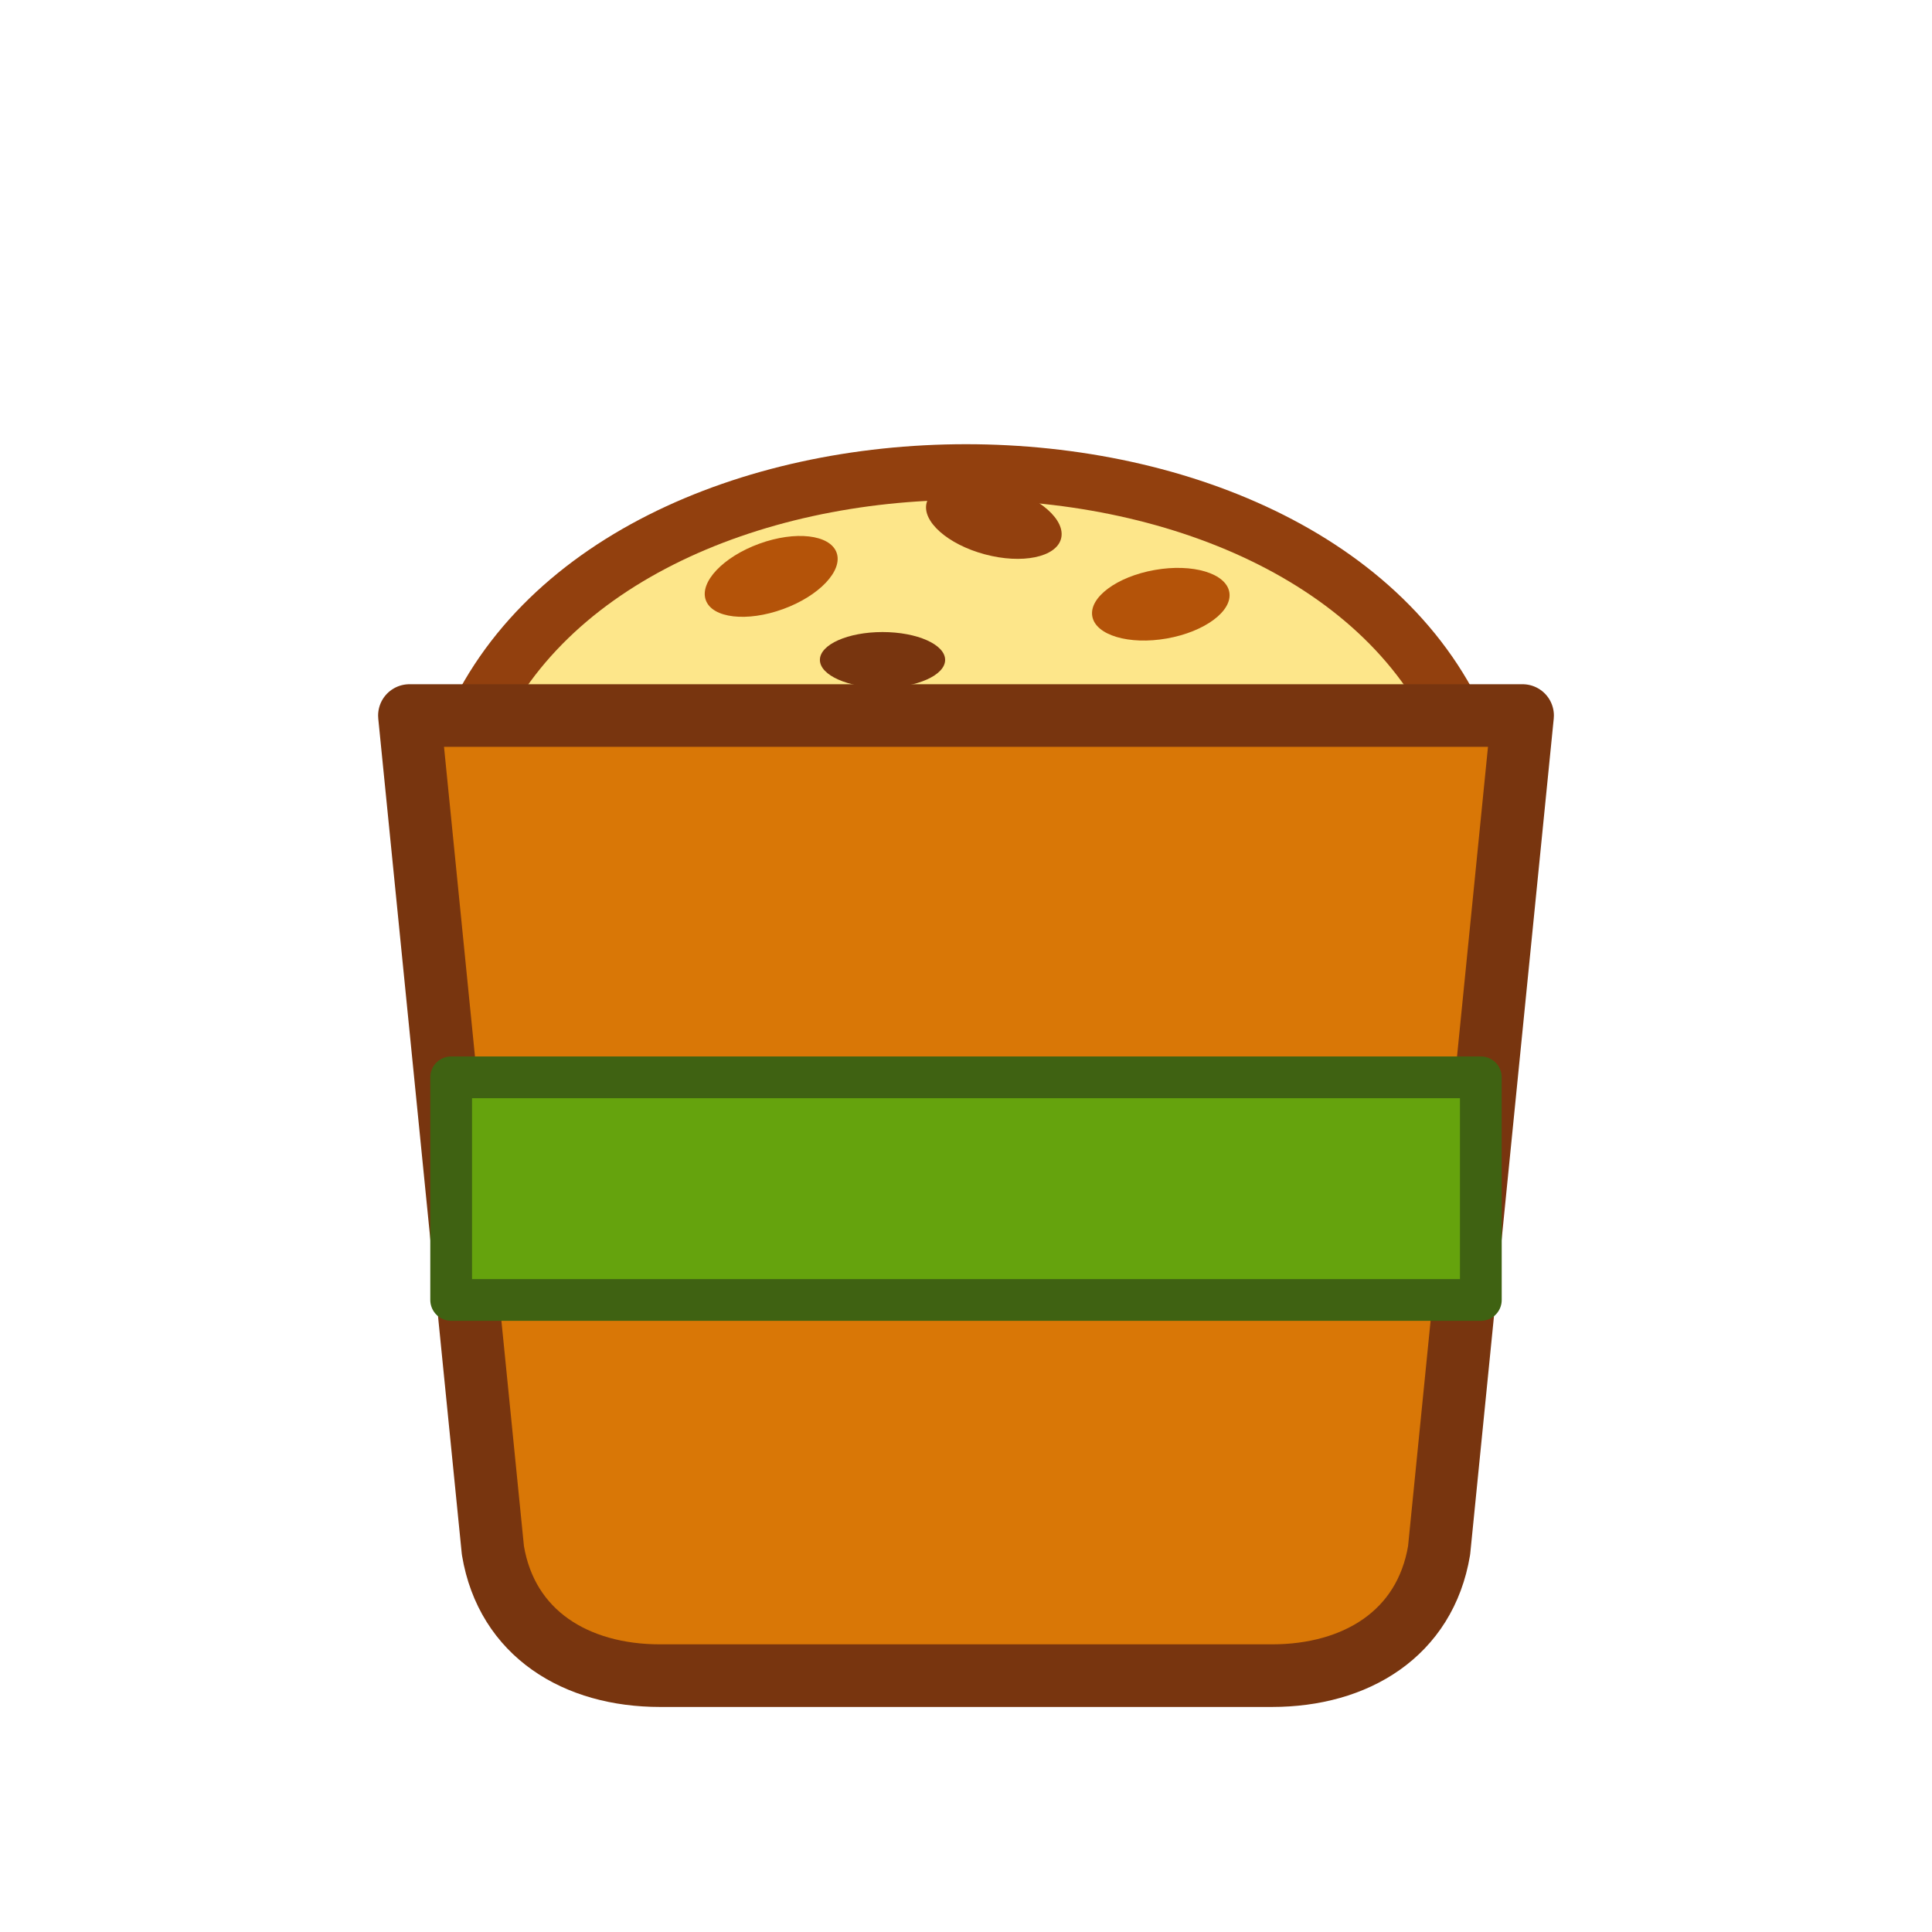
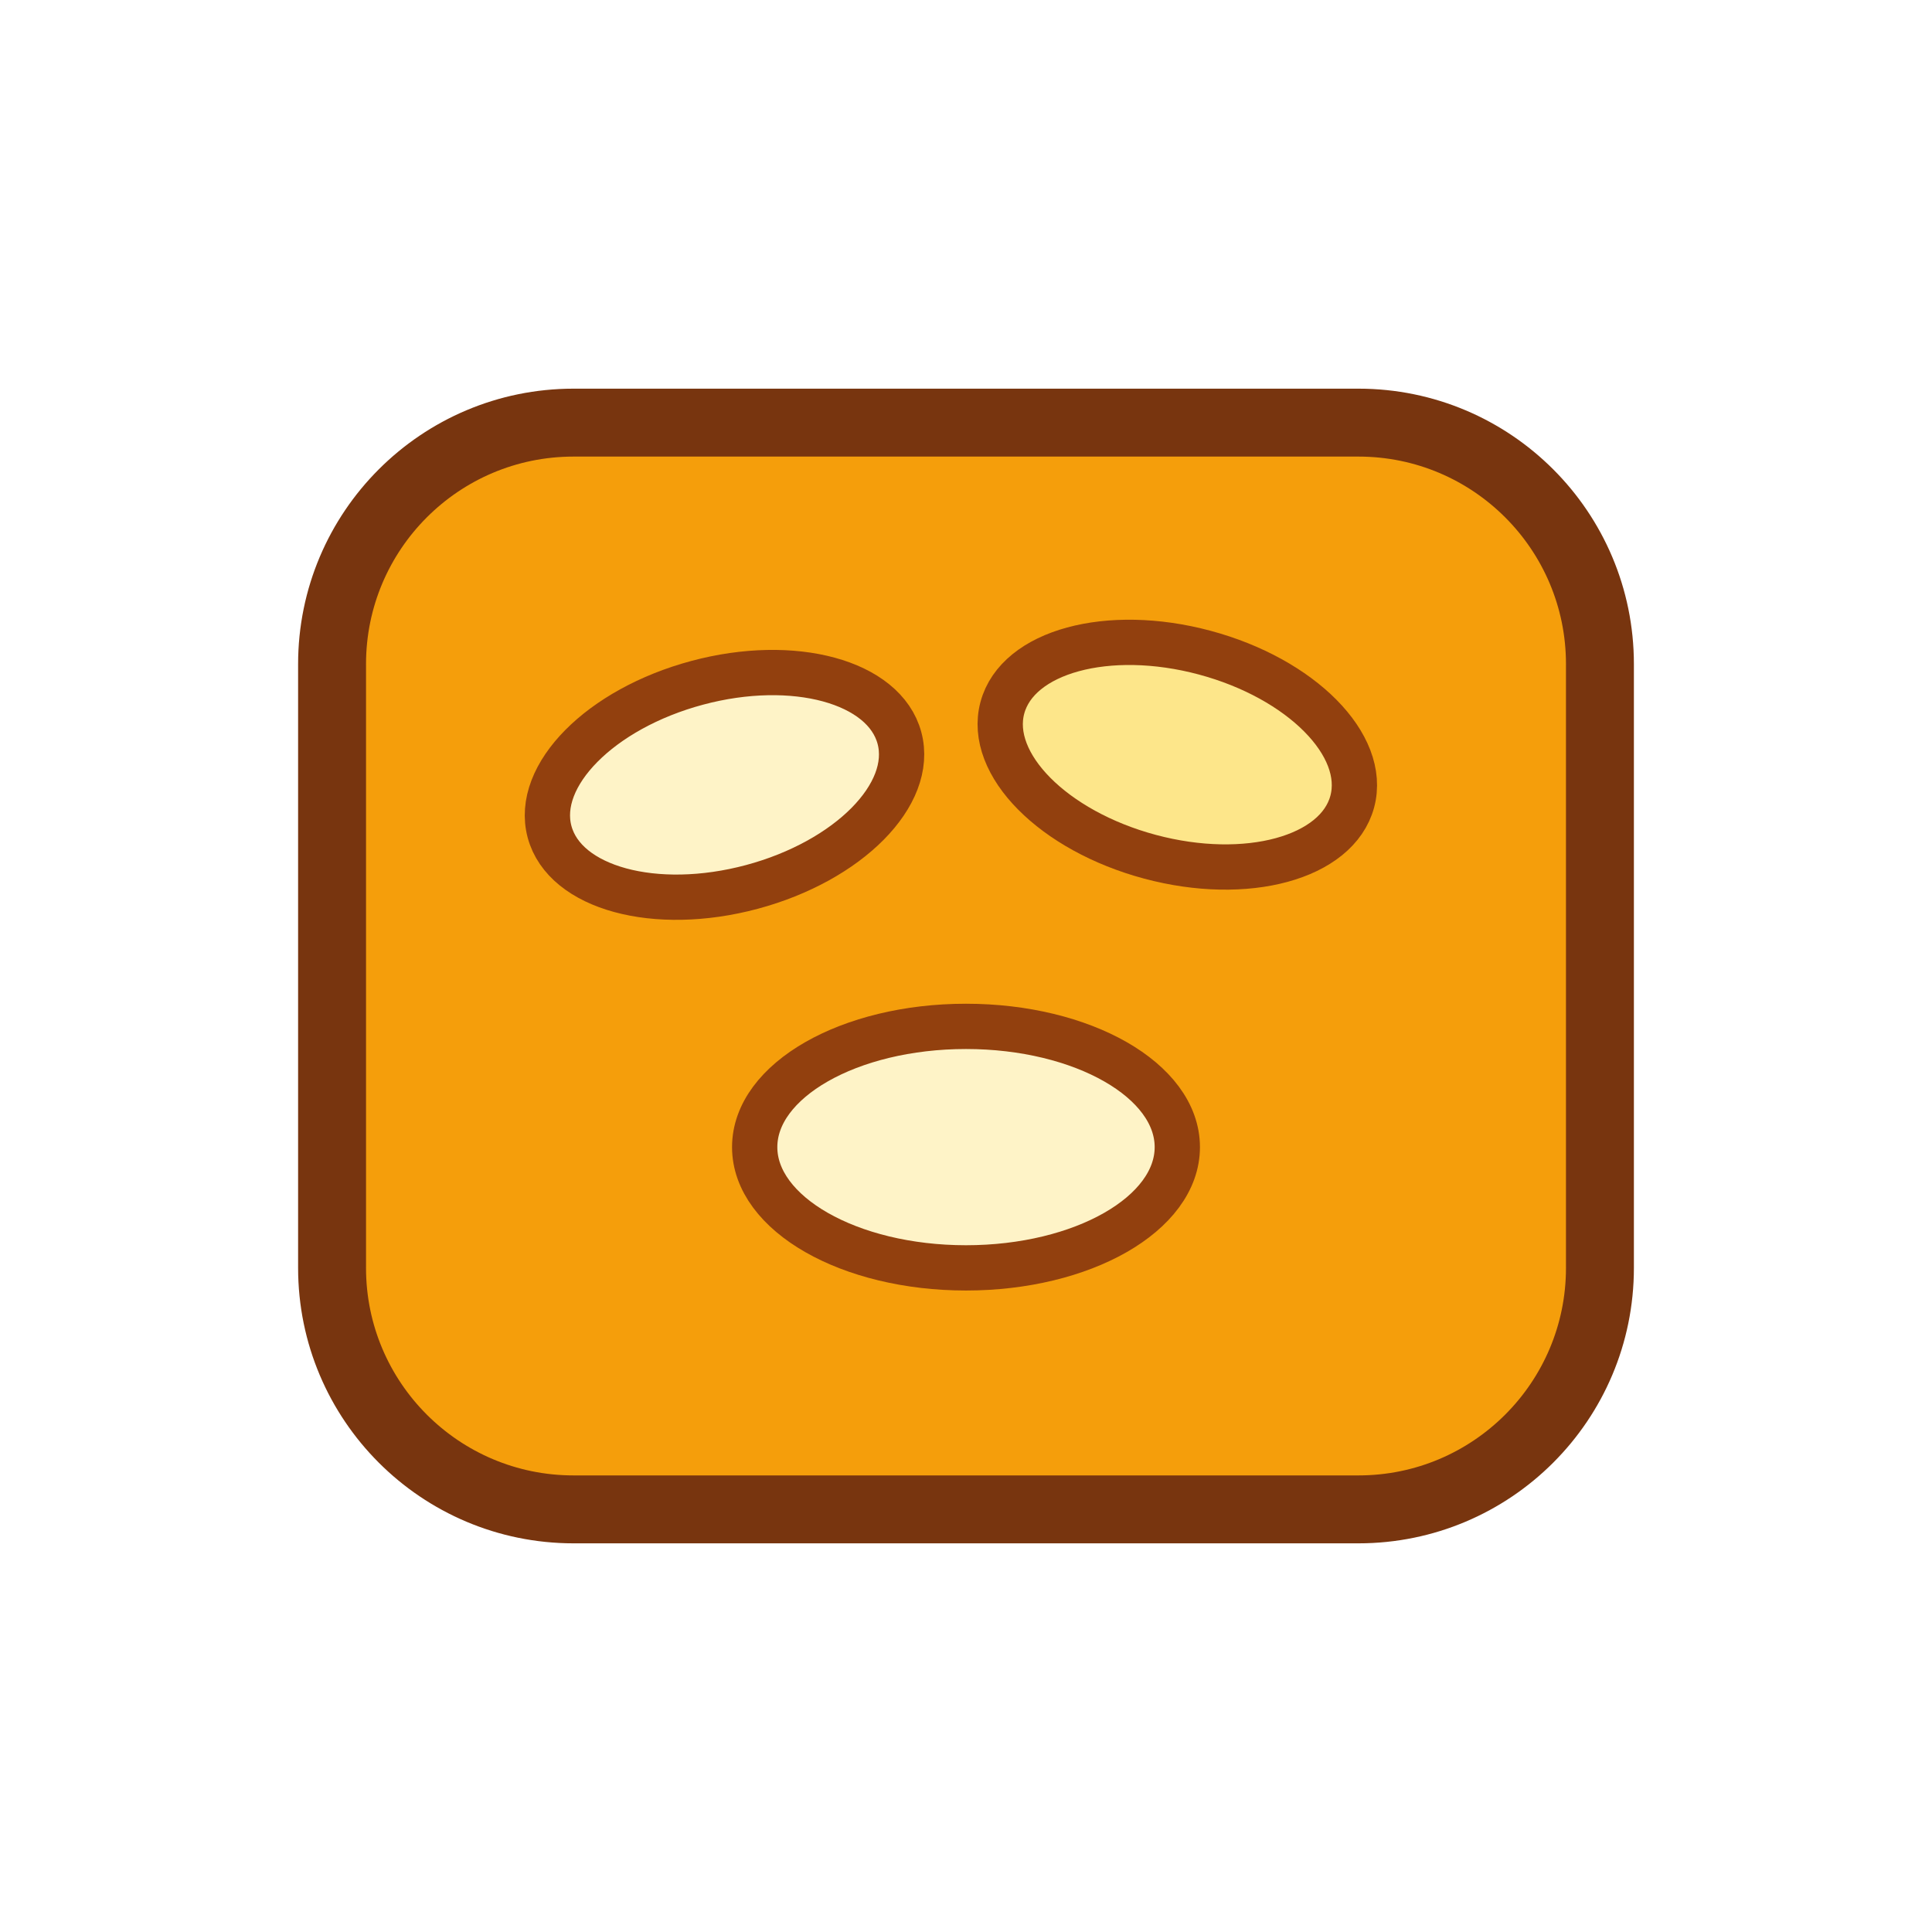
<svg xmlns="http://www.w3.org/2000/svg" viewBox="0 0 128 128" width="128" height="128">
-   <g data-normalized="1" transform="translate(5, 5) scale(0.921875)" stroke-linecap="round" stroke-linejoin="round">
-     <path d="M28 48 C38 22 90 22 100 48 Z" fill="#FDE68A" stroke="#92400E" stroke-width="4" />
-     <ellipse cx="50" cy="36" rx="5" ry="2.5" transform="rotate(-20 50 36)" fill="#B45309" />
-     <ellipse cx="66" cy="32" rx="5" ry="2.5" transform="rotate(15 66 32)" fill="#92400E" />
-     <ellipse cx="78" cy="38" rx="5" ry="2.5" transform="rotate(-10 78 38)" fill="#B45309" />
-     <ellipse cx="58" cy="42" rx="4.5" ry="2" fill="#78350F" />
-     <path d="M24 46 L104 46 L98 106 C97 112 92 115 86 115 L42 115 C36 115 31 112 30 106 Z" fill="#D97706" stroke="#78350F" stroke-width="4.5" />
-     <rect x="27" y="72" width="74" height="16" fill="#65A30D" stroke="#3F6212" stroke-width="3" />
+   <g stroke-linecap="round" stroke-linejoin="round">
+     <rect x="22" y="28" width="84" height="72" rx="16" fill="#F59E0B" stroke="#78350F" stroke-width="4.5" />
+     <ellipse cx="48" cy="52" rx="12" ry="7" transform="rotate(-15 48 52)" fill="#FEF3C7" stroke="#92400E" stroke-width="3" />
+     <ellipse cx="78" cy="50" rx="12" ry="7" transform="rotate(15 78 50)" fill="#FDE68A" stroke="#92400E" stroke-width="3" />
+     <ellipse cx="64" cy="76" rx="14" ry="8" fill="#FEF3C7" stroke="#92400E" stroke-width="3" />
  </g>
</svg>
